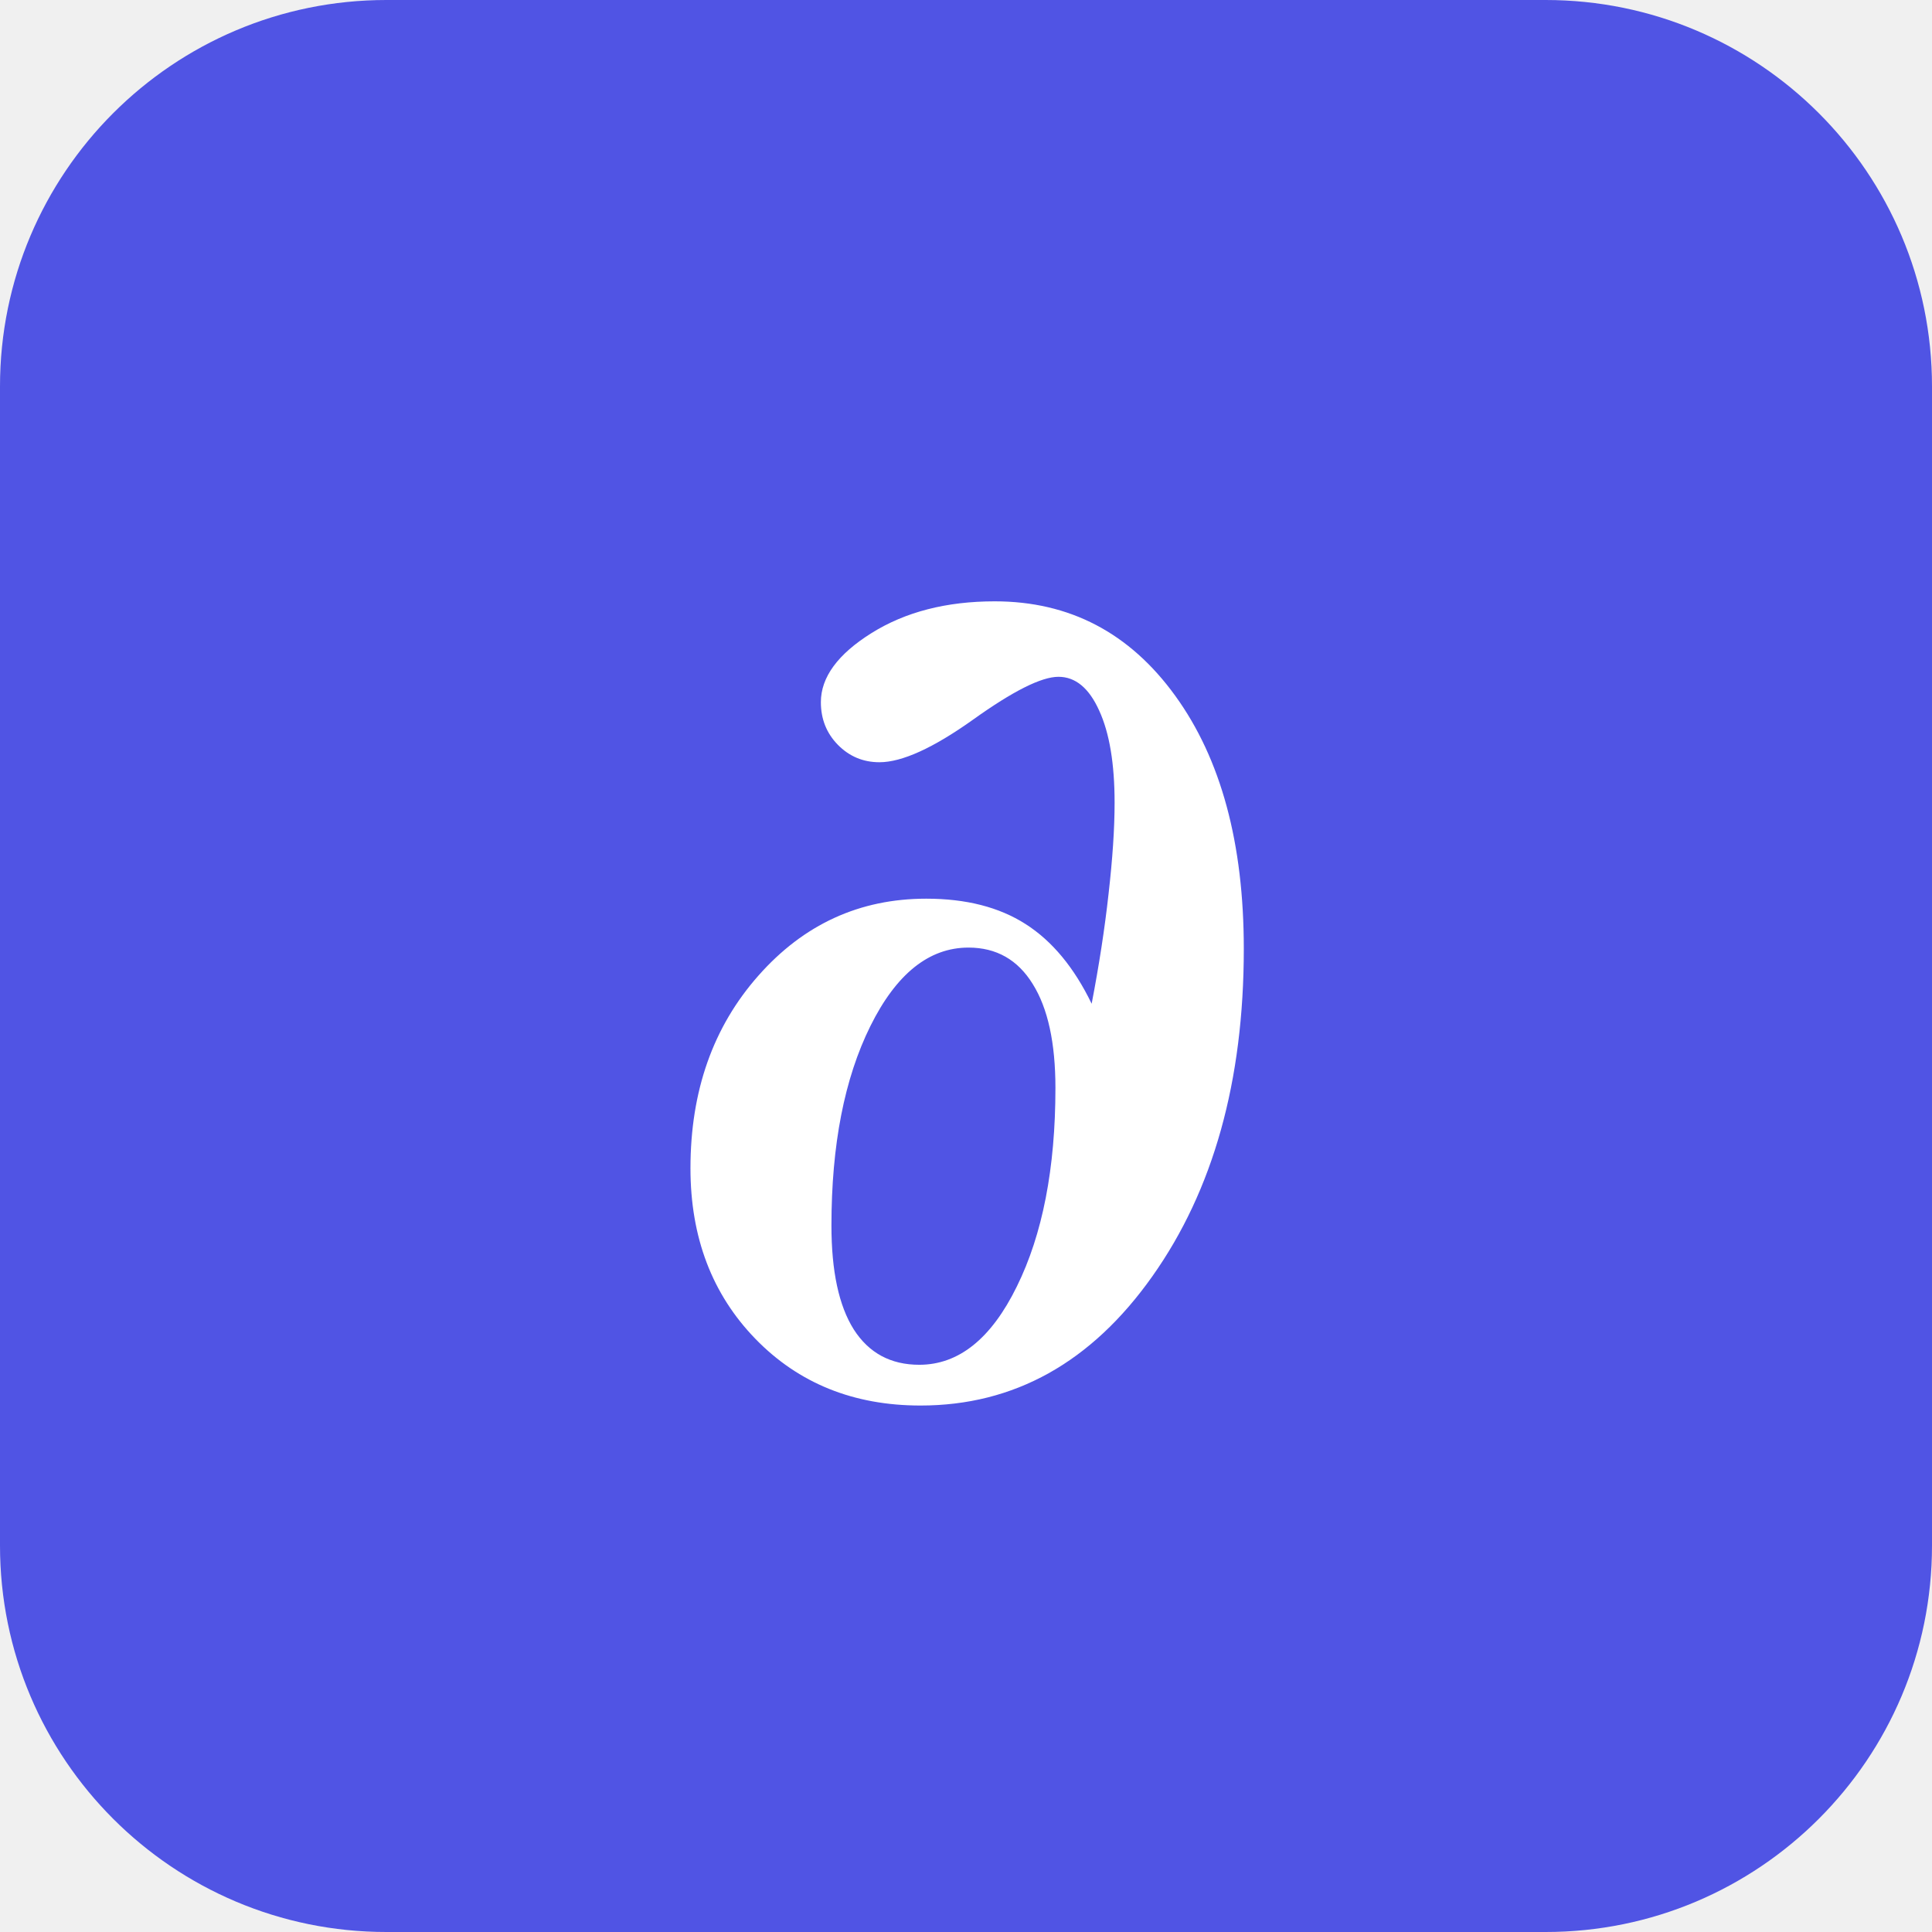
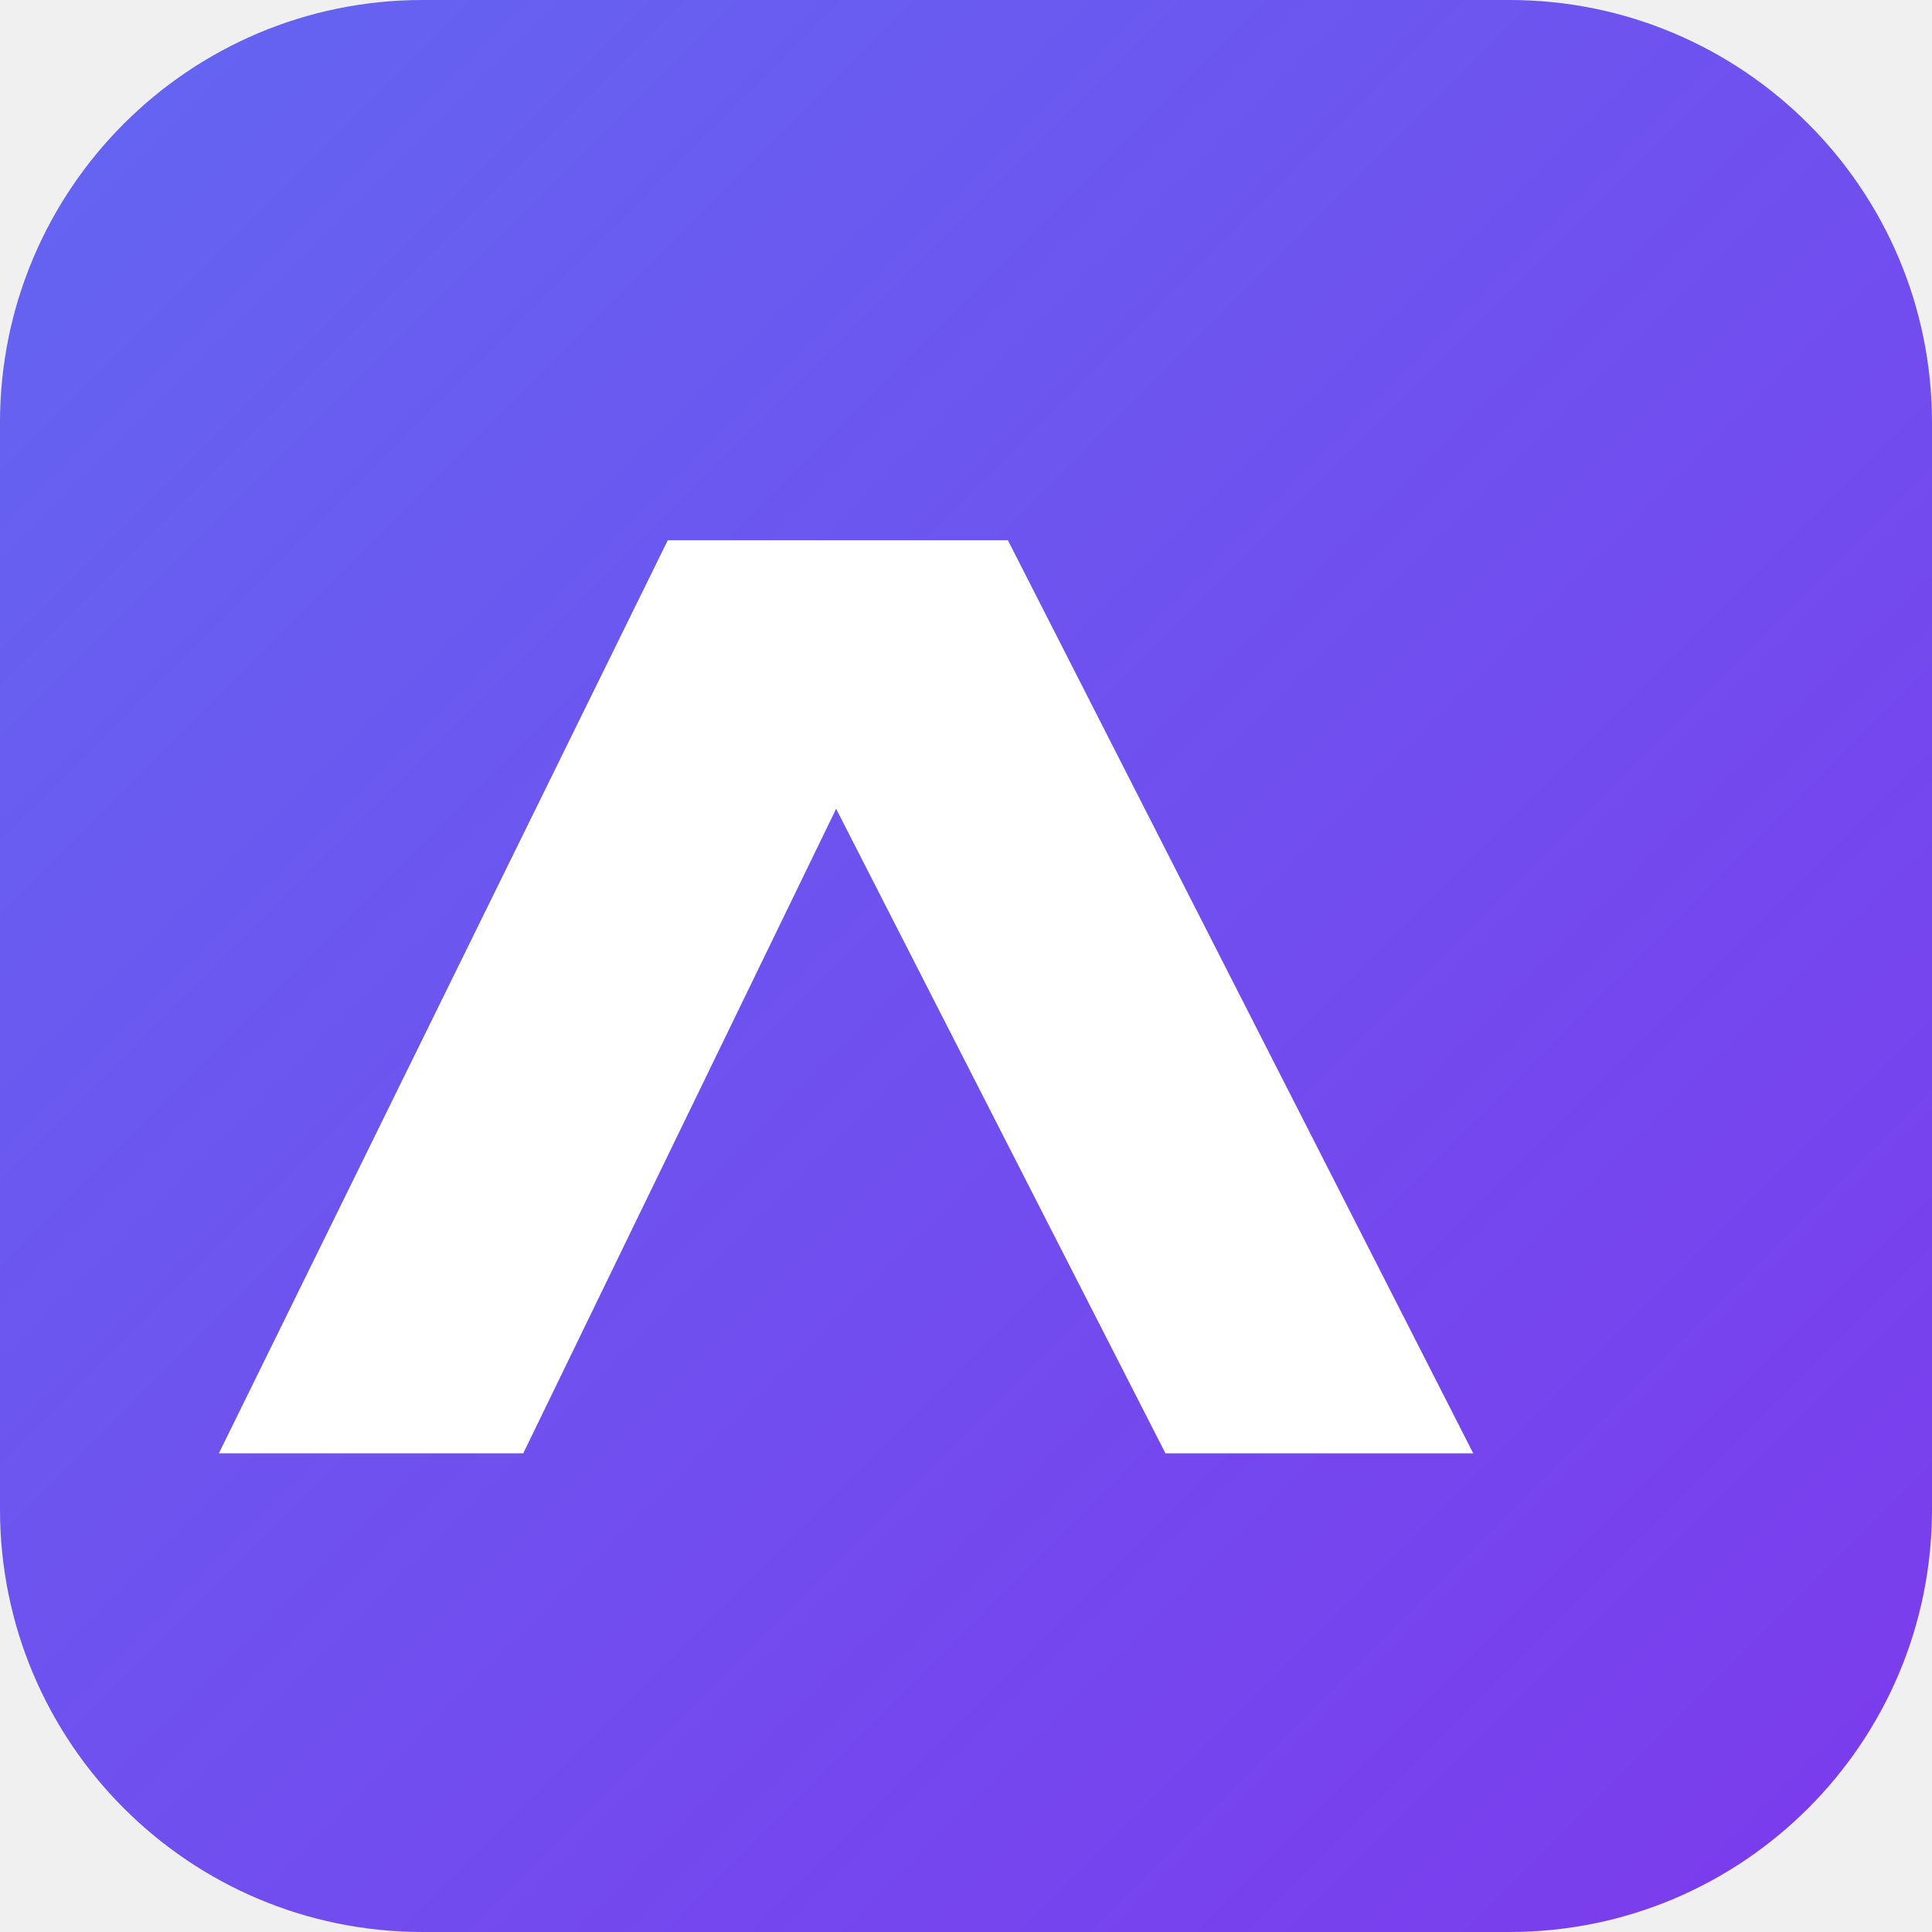
- <svg xmlns="http://www.w3.org/2000/svg" viewBox="0 0 100 100">
-   <rect width="100" height="100" rx="20" fill="#5054e4" />
-   <text x="50" y="72" font-family="Georgia,serif" font-size="62" font-weight="bold" fill="white" text-anchor="middle">∂</text>
+ <svg xmlns="http://www.w3.org/2000/svg" viewBox="0 0 256 256">
+   <defs>
+     <linearGradient id="logoBgGrad" x1="0" y1="0" x2="1" y2="1">
+       <stop offset="0%" stop-color="#6366f1" />
+       <stop offset="100%" stop-color="#7c3aed" />
+     </linearGradient>
+   </defs>
+   <rect width="256" height="256" rx="56" fill="url(#logoBgGrad)" />
+   <g transform="matrix(4.8069 0 0 3.7957 126.0017 180)">
+     <text font-family="'Montserrat','Helvetica Neue',Helvetica,Arial,sans-serif" font-size="75" font-weight="900" fill="#ffffff">
+       <tspan x="-24.756" y="23.561">^</tspan>
+     </text>
+   </g>
</svg>
